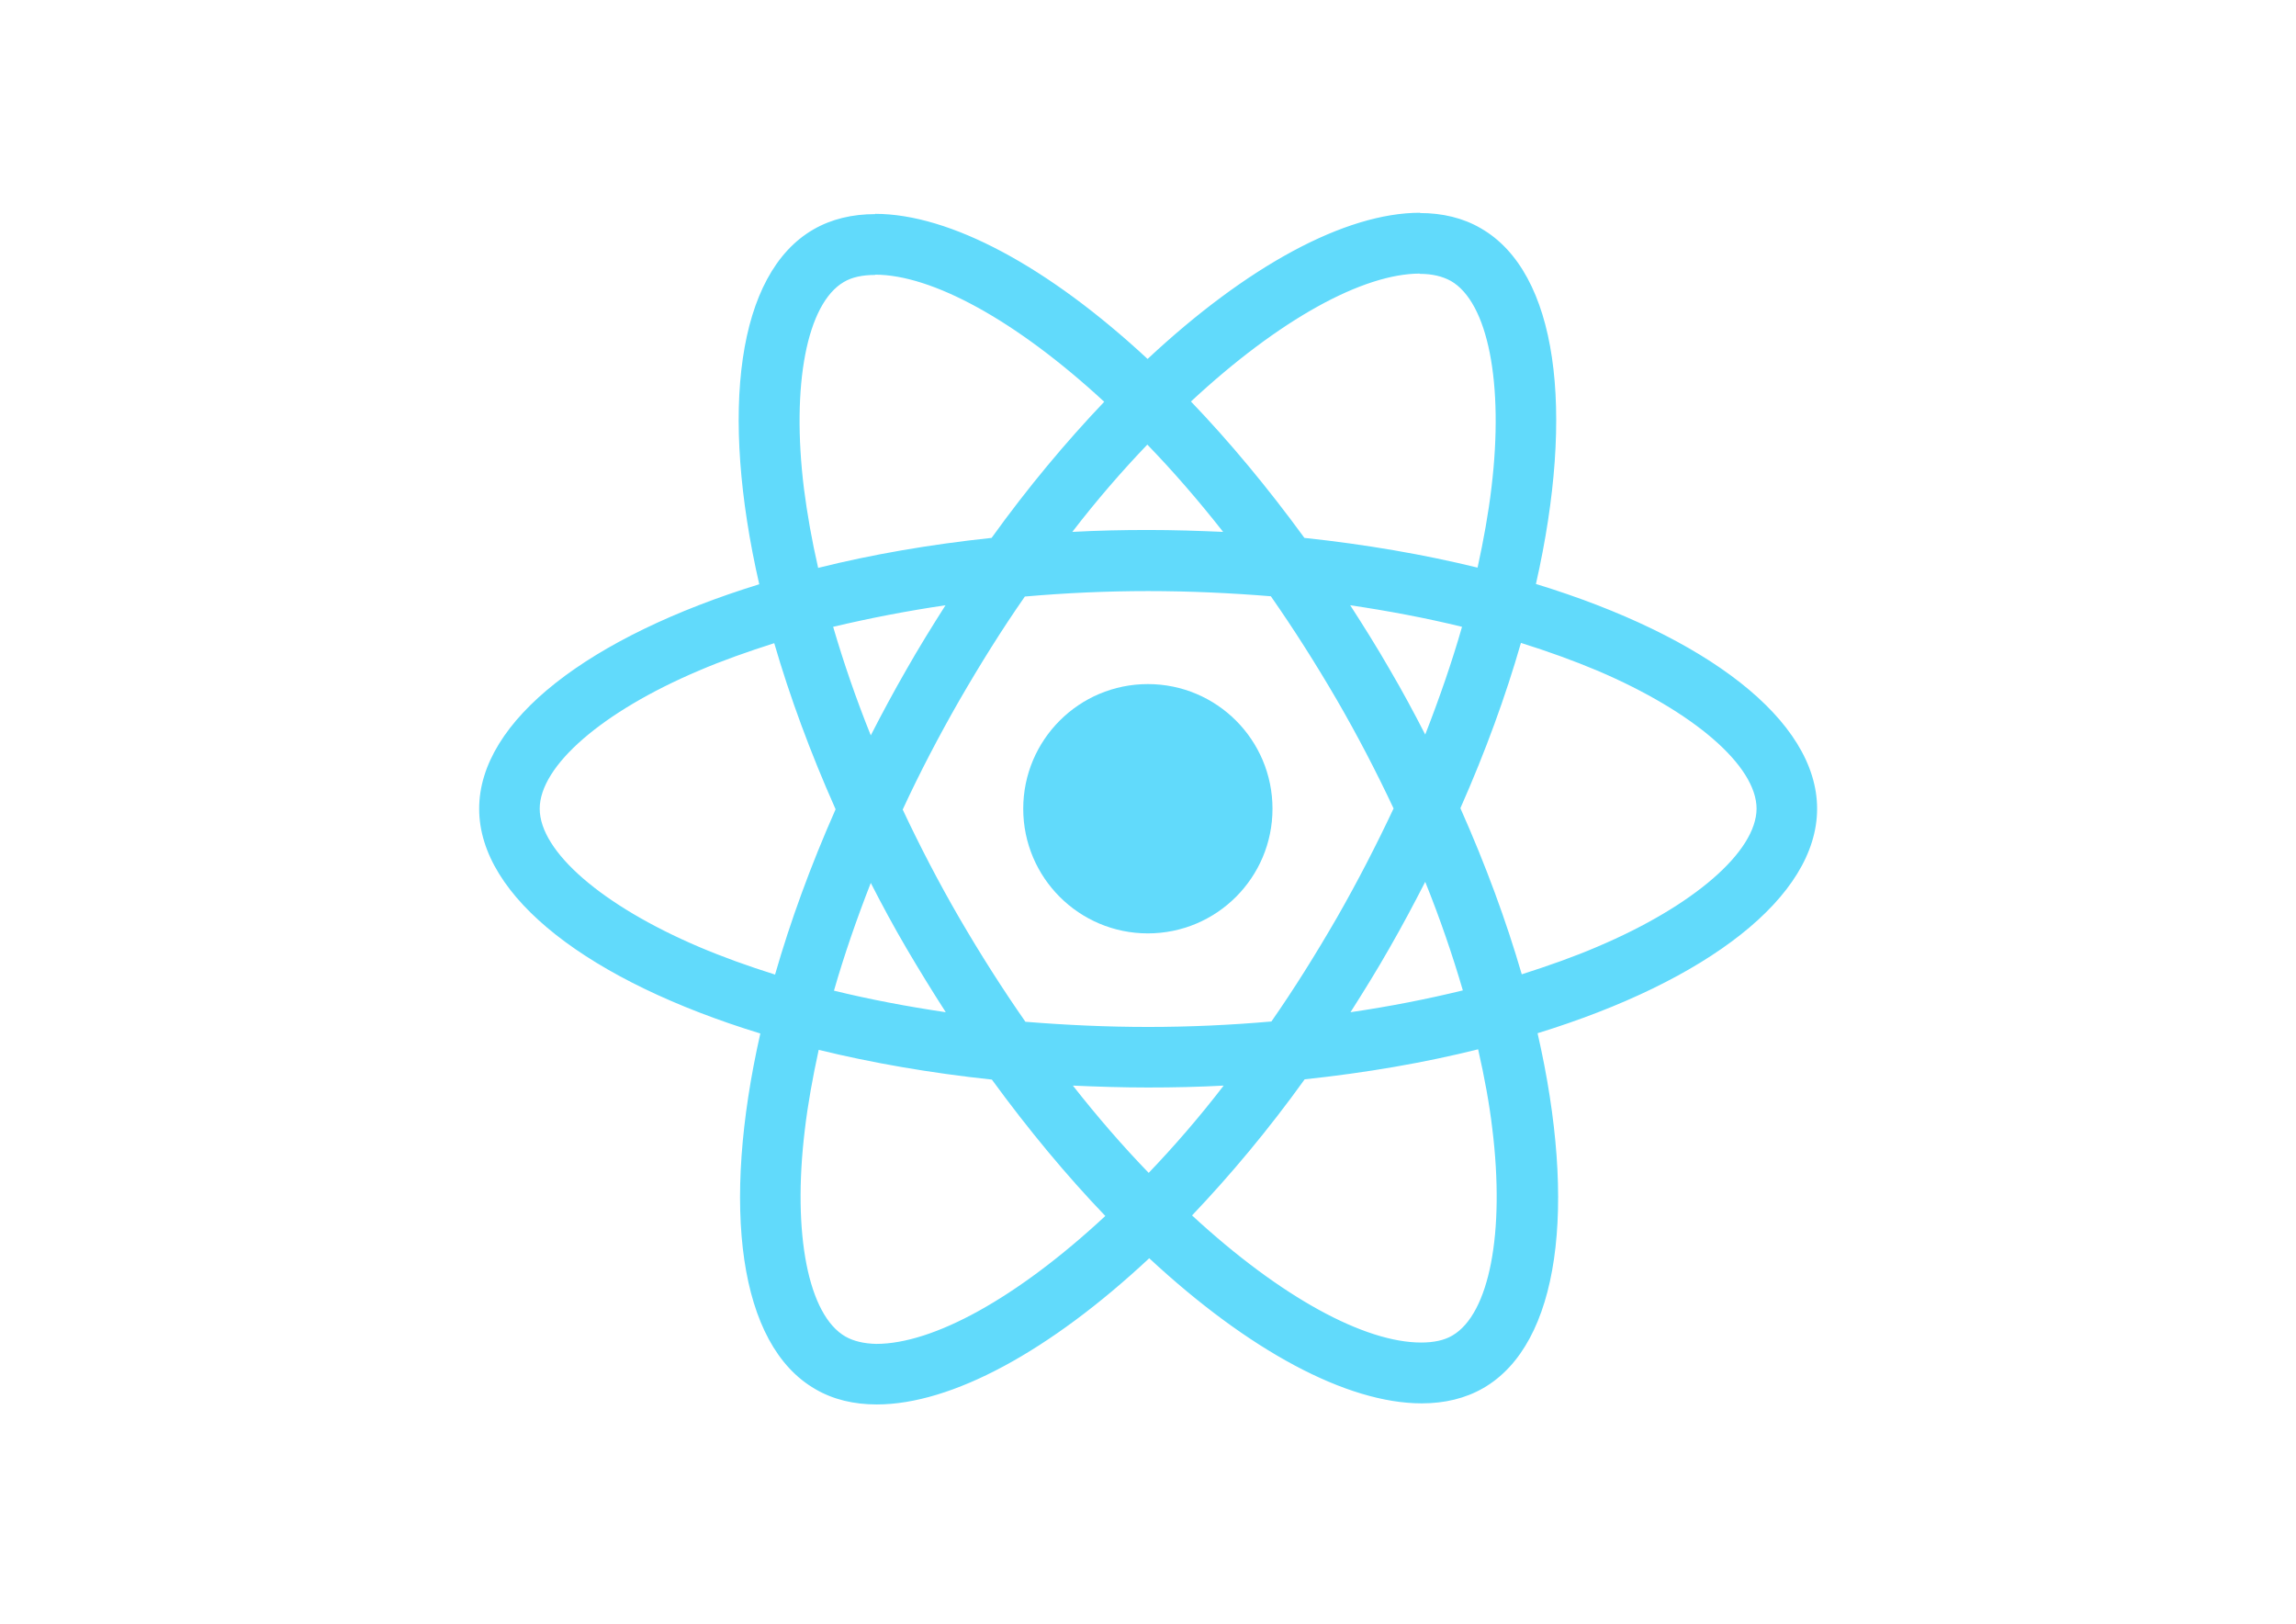
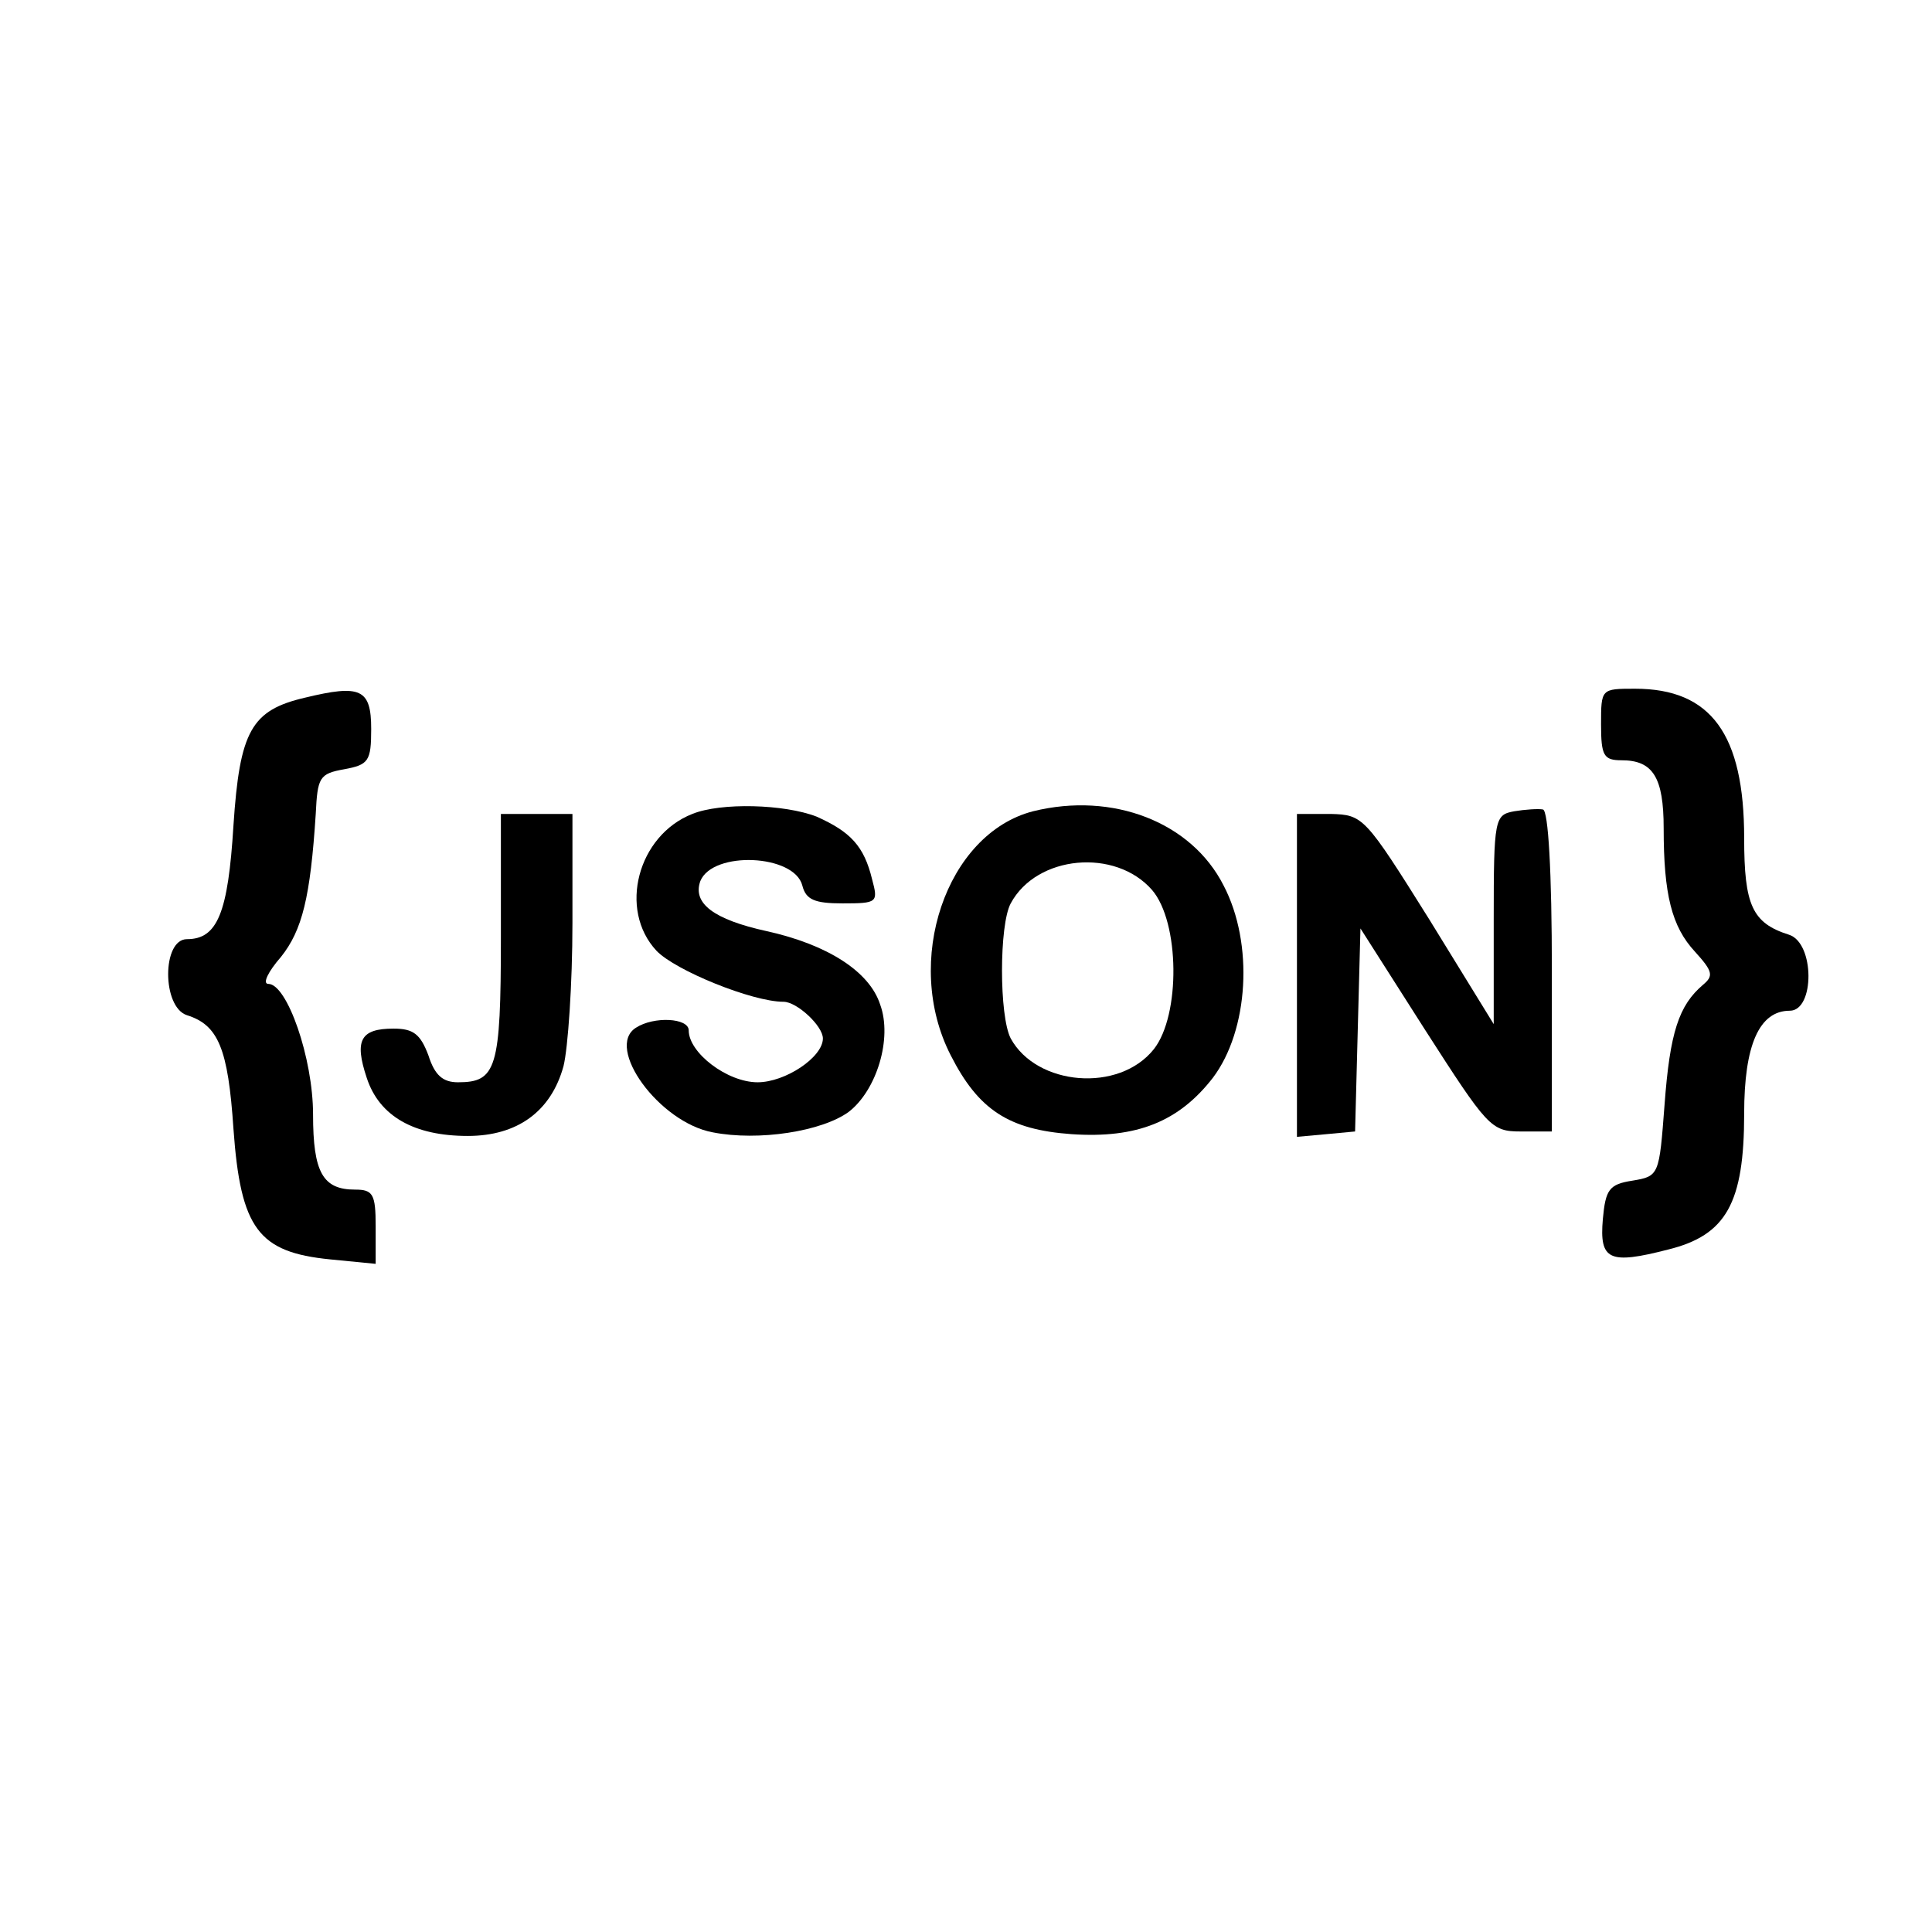
- <svg xmlns="http://www.w3.org/2000/svg" viewBox="0 0 841.9 595.3">
-   <g fill="#61DAFB">
-     <path d="M666.3 296.5c0-32.5-40.7-63.3-103.1-82.4 14.4-63.6 8-114.2-20.2-130.4-6.5-3.8-14.1-5.6-22.4-5.6v22.3c4.6 0 8.3.9 11.4 2.6 13.6 7.8 19.5 37.5 14.9 75.7-1.1 9.4-2.9 19.3-5.1 29.4-19.6-4.8-41-8.5-63.5-10.9-13.5-18.5-27.5-35.3-41.6-50 32.6-30.3 63.2-46.9 84-46.9V78c-27.5 0-63.5 19.6-99.9 53.6-36.4-33.8-72.4-53.2-99.9-53.2v22.3c20.7 0 51.4 16.5 84 46.6-14 14.7-28 31.4-41.3 49.9-22.6 2.4-44 6.1-63.6 11-2.3-10-4-19.7-5.2-29-4.7-38.2 1.1-67.9 14.6-75.8 3-1.8 6.9-2.6 11.5-2.6V78.5c-8.4 0-16 1.8-22.6 5.6-28.1 16.2-34.4 66.7-19.9 130.1-62.2 19.2-102.7 49.9-102.7 82.3 0 32.5 40.7 63.3 103.1 82.4-14.4 63.6-8 114.2 20.2 130.4 6.5 3.8 14.1 5.6 22.5 5.6 27.5 0 63.5-19.6 99.9-53.6 36.4 33.8 72.4 53.2 99.9 53.2 8.4 0 16-1.8 22.6-5.6 28.1-16.2 34.4-66.7 19.9-130.1 62-19.1 102.5-49.9 102.5-82.3zm-130.2-66.7c-3.7 12.9-8.3 26.2-13.5 39.5-4.1-8-8.4-16-13.1-24-4.6-8-9.5-15.8-14.4-23.4 14.2 2.1 27.9 4.7 41 7.9zm-45.8 106.5c-7.8 13.5-15.8 26.3-24.1 38.2-14.9 1.3-30 2-45.2 2-15.1 0-30.2-.7-45-1.9-8.3-11.9-16.4-24.6-24.2-38-7.6-13.1-14.5-26.4-20.8-39.8 6.2-13.4 13.2-26.8 20.7-39.9 7.8-13.5 15.8-26.3 24.1-38.2 14.9-1.3 30-2 45.2-2 15.1 0 30.2.7 45 1.9 8.3 11.9 16.4 24.6 24.2 38 7.6 13.1 14.5 26.4 20.8 39.8-6.3 13.4-13.2 26.8-20.7 39.9zm32.3-13c5.4 13.4 10 26.8 13.8 39.8-13.1 3.2-26.9 5.9-41.2 8 4.9-7.7 9.8-15.6 14.4-23.7 4.6-8 8.9-16.1 13-24.1zM421.2 430c-9.3-9.6-18.6-20.3-27.8-32 9 .4 18.2.7 27.5.7 9.4 0 18.7-.2 27.8-.7-9 11.7-18.3 22.4-27.5 32zm-74.4-58.9c-14.2-2.1-27.9-4.7-41-7.9 3.7-12.9 8.3-26.2 13.5-39.5 4.1 8 8.4 16 13.1 24 4.7 8 9.5 15.8 14.4 23.4zM420.7 163c9.3 9.6 18.6 20.3 27.8 32-9-.4-18.2-.7-27.5-.7-9.4 0-18.7.2-27.8.7 9-11.7 18.3-22.4 27.5-32zm-74 58.9c-4.9 7.7-9.8 15.6-14.4 23.7-4.6 8-8.9 16-13 24-5.4-13.4-10-26.8-13.8-39.8 13.1-3.1 26.9-5.8 41.2-7.9zm-90.5 125.2c-35.4-15.1-58.3-34.9-58.3-50.6 0-15.7 22.9-35.6 58.3-50.6 8.6-3.7 18-7 27.7-10.1 5.7 19.6 13.2 40 22.5 60.9-9.2 20.8-16.6 41.1-22.2 60.6-9.9-3.1-19.3-6.5-28-10.2zM310 490c-13.6-7.8-19.5-37.5-14.9-75.7 1.1-9.4 2.9-19.3 5.1-29.4 19.6 4.8 41 8.5 63.5 10.9 13.5 18.5 27.5 35.3 41.6 50-32.6 30.3-63.2 46.9-84 46.9-4.5-.1-8.3-1-11.3-2.7zm237.2-76.2c4.7 38.2-1.1 67.9-14.6 75.8-3 1.8-6.9 2.6-11.5 2.6-20.7 0-51.4-16.5-84-46.6 14-14.7 28-31.4 41.3-49.9 22.6-2.4 44-6.1 63.6-11 2.3 10.1 4.1 19.8 5.2 29.1zm38.5-66.7c-8.6 3.7-18 7-27.7 10.1-5.7-19.6-13.2-40-22.5-60.9 9.2-20.8 16.6-41.1 22.2-60.6 9.9 3.1 19.3 6.5 28.1 10.2 35.4 15.1 58.3 34.9 58.3 50.6-.1 15.7-23 35.6-58.4 50.6zM320.8 78.4z" />
-     <circle cx="420.9" cy="296.5" r="45.7" />
-     <path d="M520.5 78.1z" />
+ <svg xmlns="http://www.w3.org/2000/svg" version="1.0" width="512pt" height="512pt" viewBox="0 0 512 512" preserveAspectRatio="xMidYMid meet">
+   <g transform="translate(0,512) scale(0.237037,-0.237037)" fill="#000000" stroke="none">
+     <path d="M341 1380 c-60 -14 -73 -37 -80 -143 -6 -98 -18 -127 -52 -127 -28 0 -28 -76 0 -85 35 -11 46 -37 52 -127 8 -112 28 -138 108 -146 l51 -5 0 42 c0 36 -3 41 -23 41 -36 0 -47 19 -47 84 0 63 -29 146 -50 146 -7 0 0 14 14 30 24 30 33 67 39 160 2 41 4 45 32 50 27 5 30 9 30 45 0 45 -12 50 -74 35z" />
+     <path d="M1790 1350 c0 -35 3 -40 23 -40 35 0 47 -19 47 -76 0 -74 9 -110 35 -138 20 -22 21 -27 9 -37 -27 -23 -37 -53 -43 -134 -6 -79 -6 -80 -36 -85 -26 -4 -30 -10 -33 -43 -4 -46 7 -51 73 -34 65 16 85 52 85 152 0 77 17 115 51 115 28 0 28 76 -1 85 -41 13 -50 33 -50 108 0 116 -37 167 -122 167 -38 0 -38 0 -38 -40z" />
+     <path d="M774 1250 c-61 -24 -83 -107 -40 -153 21 -22 107 -57 142 -57 15 0 44 -27 44 -41 0 -21 -42 -49 -73 -49 -34 0 -77 33 -77 58 0 14 -39 16 -59 3 -35 -22 26 -106 86 -117 51 -10 122 1 152 23 31 24 49 82 35 120 -12 37 -59 67 -127 82 -59 13 -83 31 -74 56 14 34 105 30 114 -5 4 -16 14 -20 45 -20 39 0 40 1 33 27 -9 37 -24 53 -62 70 -36 14 -107 16 -139 3z" />
+     <path d="M1155 1253 c-97 -25 -146 -168 -92 -273 31 -61 65 -83 135 -88 73 -5 120 14 158 63 40 53 46 150 12 215 -36 71 -124 105 -213 83z m133 -88 c31 -36 32 -140 2 -178 -39 -49 -131 -41 -160 12 -13 25 -13 127 0 151 29 54 117 62 158 15z" />
+     <path d="M1693 1253 c-22 -4 -23 -8 -23 -121 l0 -117 -72 117 c-72 115 -74 117 -110 118 l-38 0 0 -181 0 -180 33 3 32 3 3 114 3 113 72 -113 c70 -109 74 -114 107 -114 l35 0 0 179 c0 112 -4 180 -10 181 -5 1 -20 0 -32 -2z" />
+     <path d="M560 1112 c0 -147 -5 -162 -48 -162 -17 0 -26 8 -33 30 -9 24 -17 30 -39 30 -37 0 -44 -13 -30 -55 14 -43 53 -65 113 -65 55 0 93 27 107 78 5 20 10 92 10 160 l0 122 -40 0 -40 0 0 -138z" />
  </g>
</svg>
